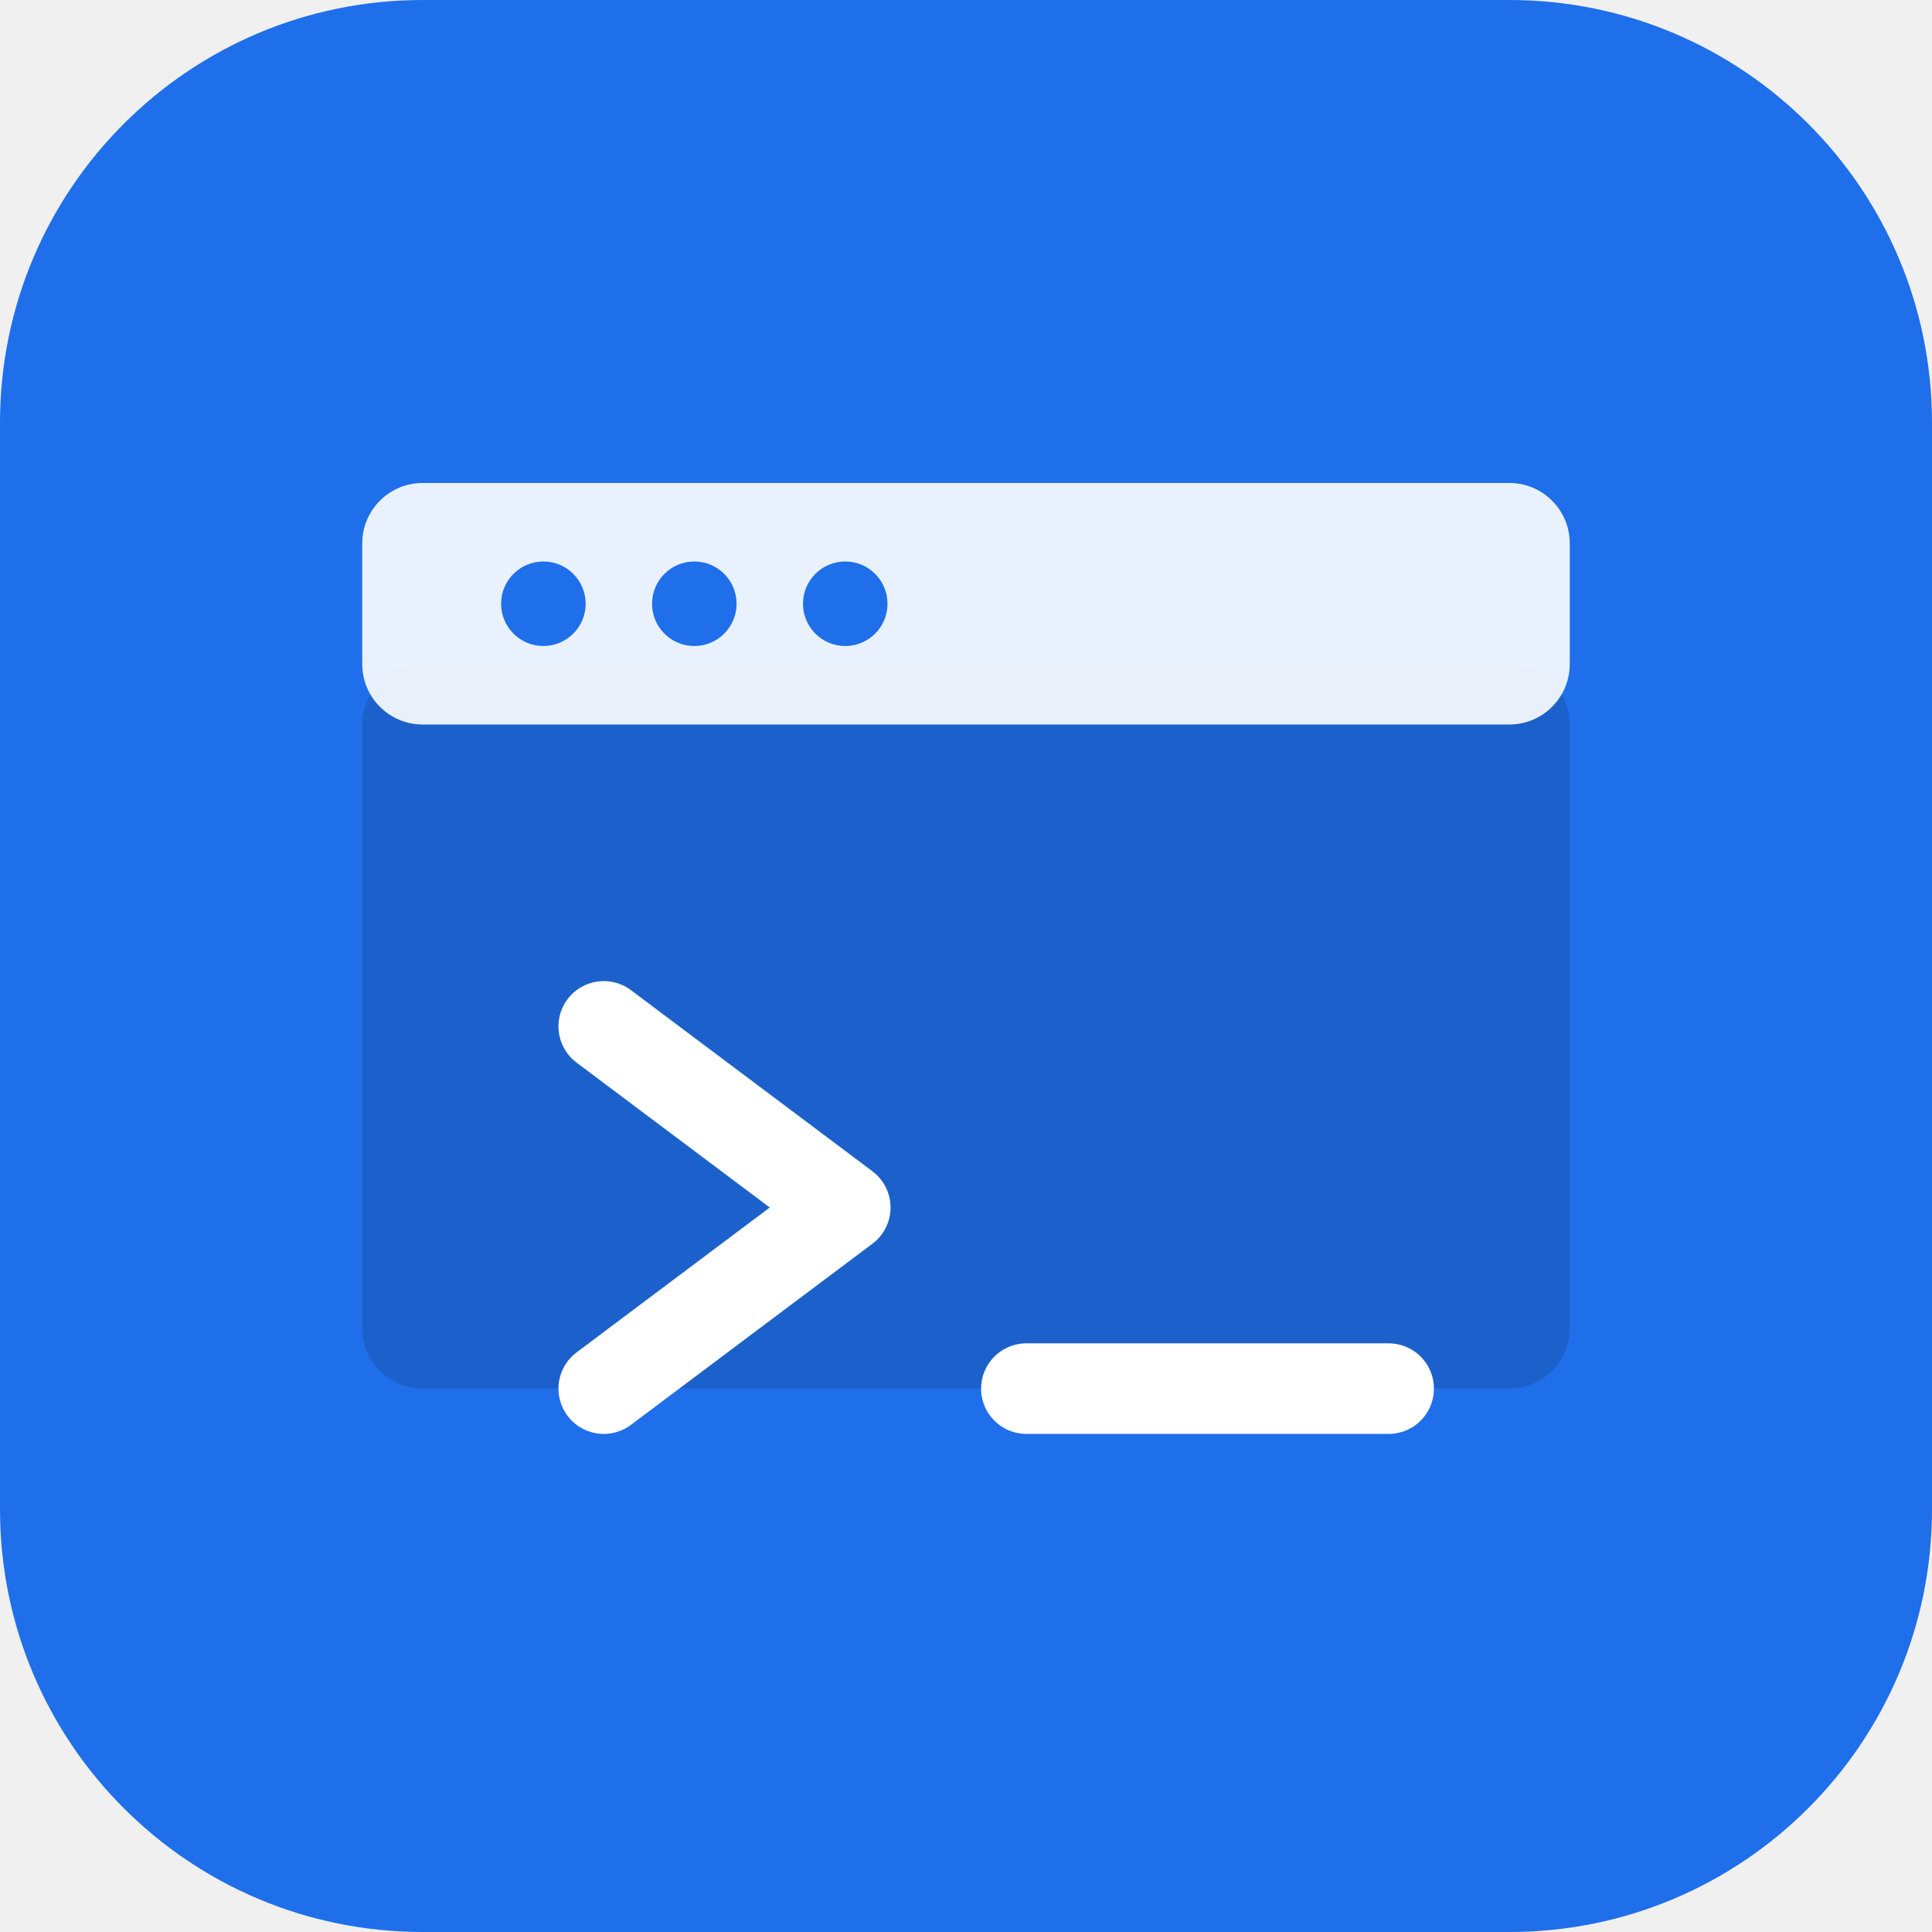
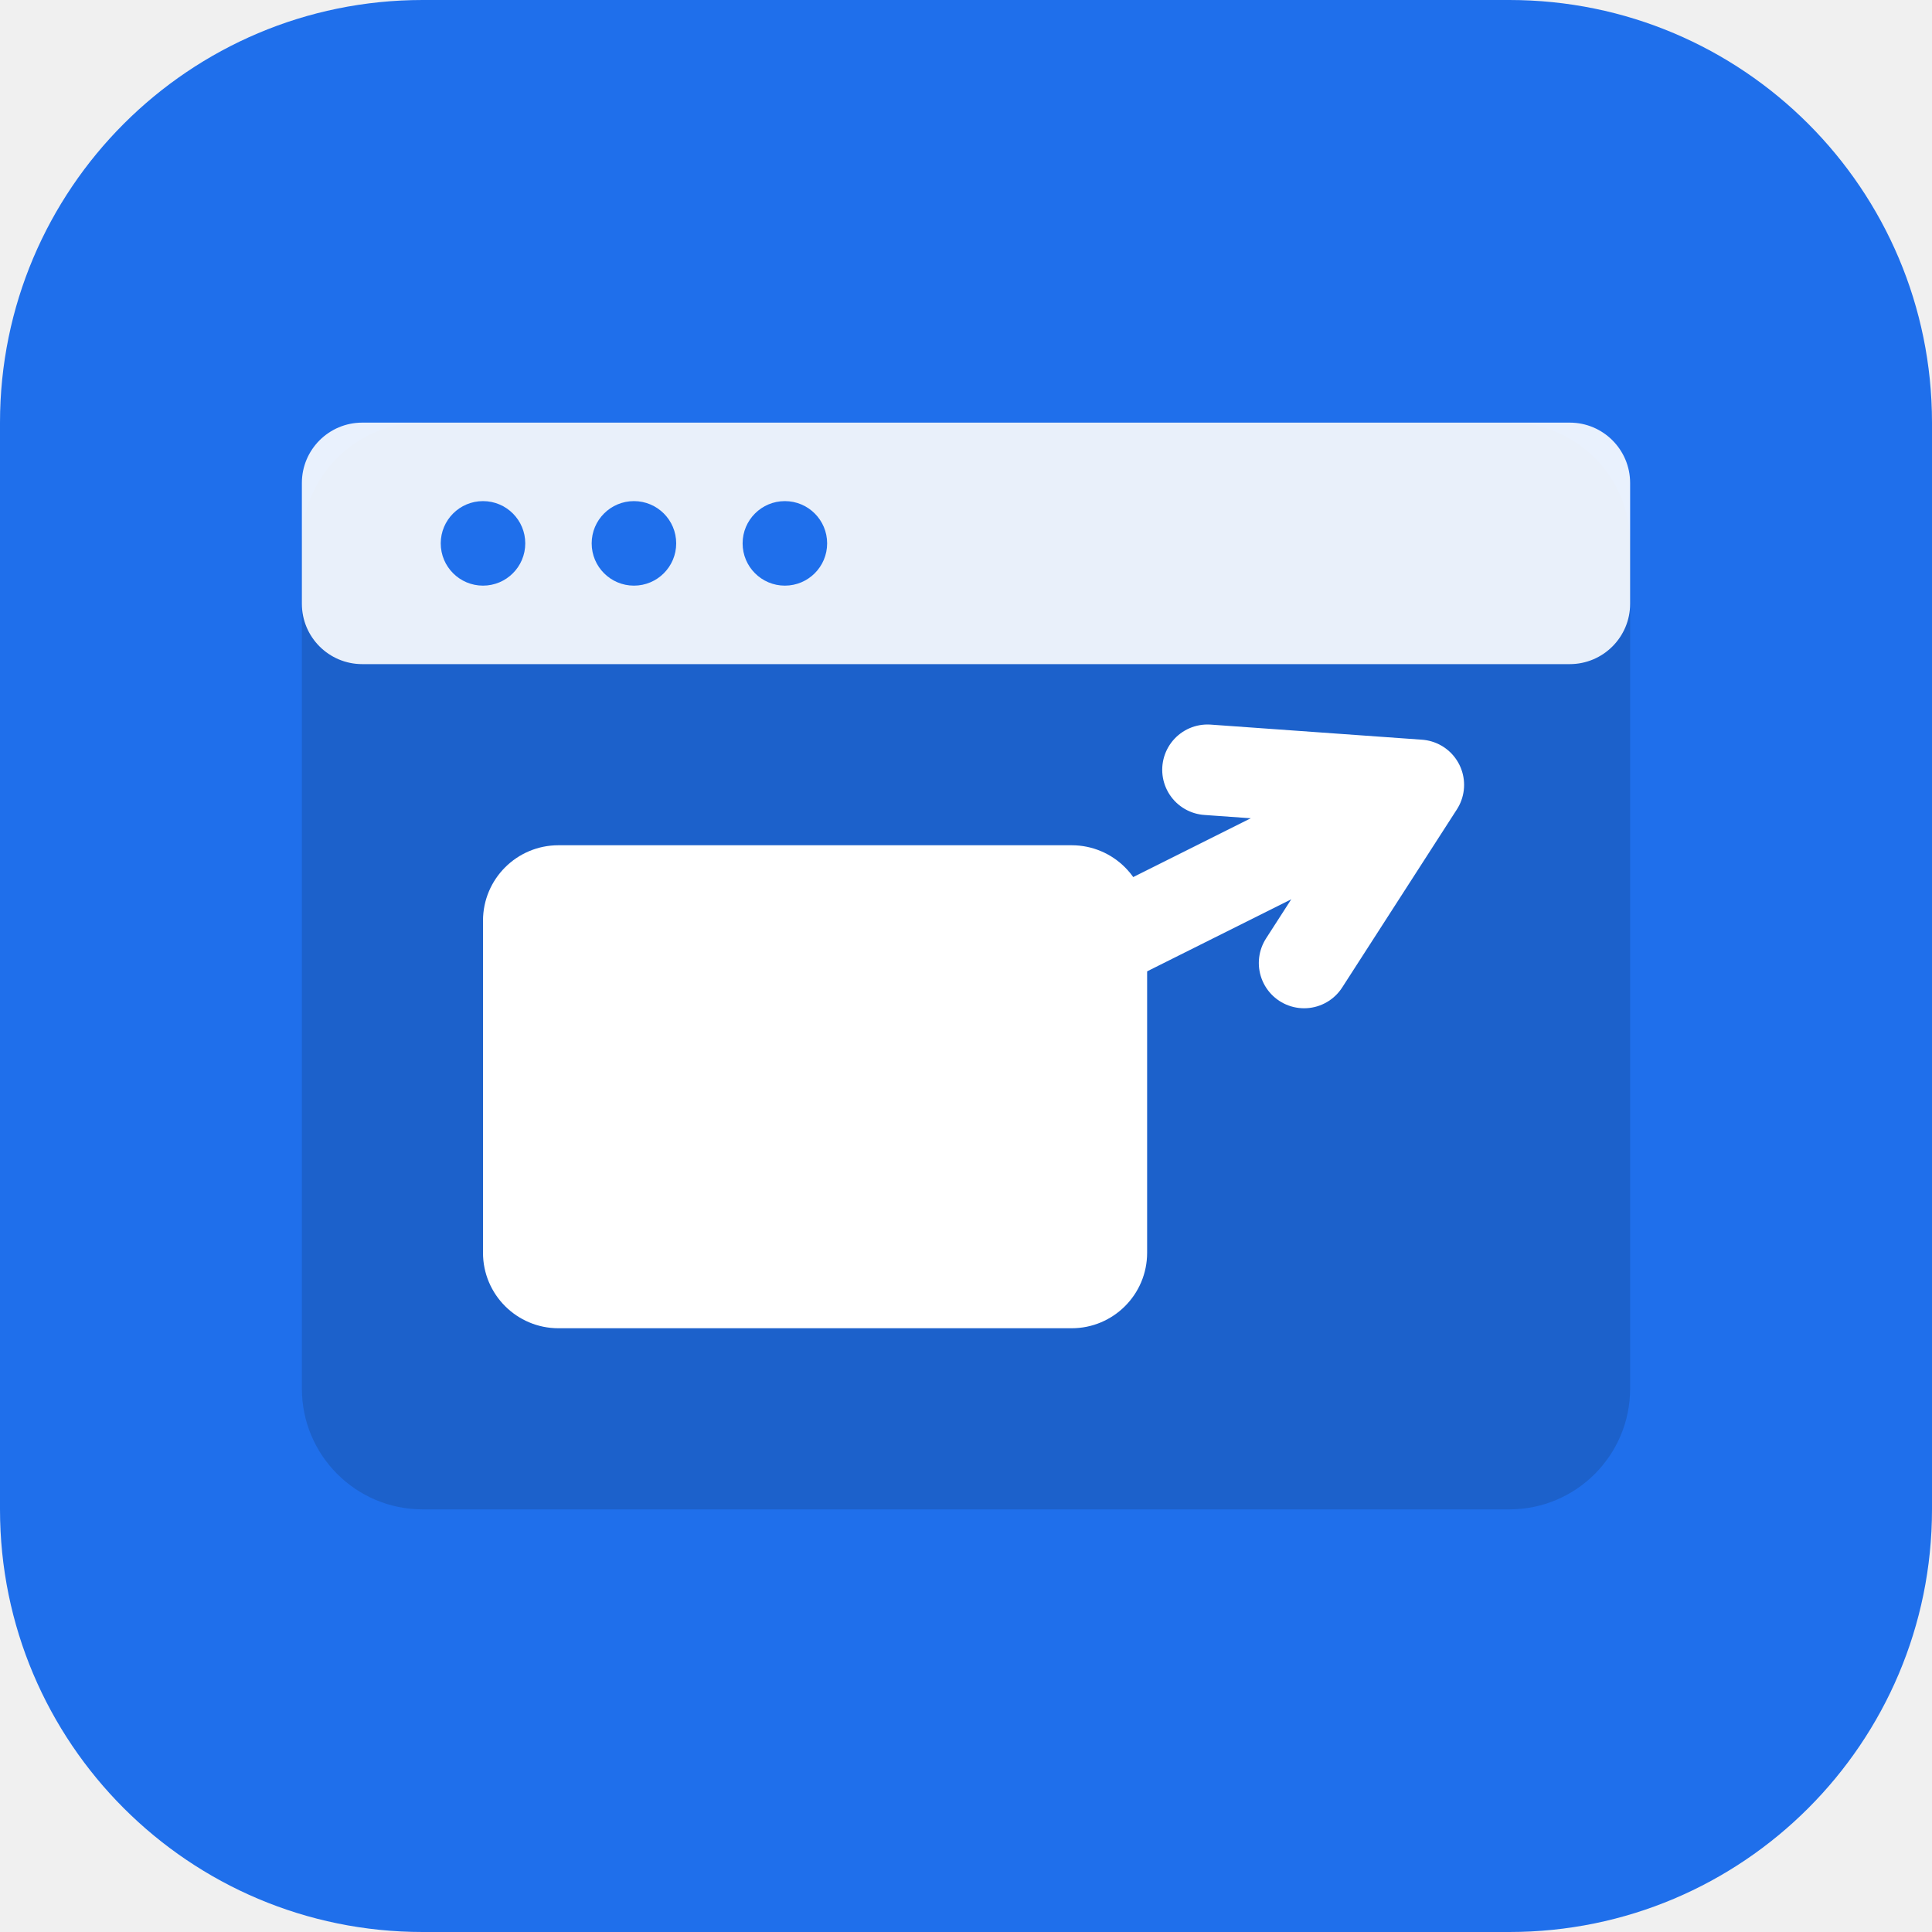
<svg xmlns="http://www.w3.org/2000/svg" viewBox="0 0 64 64">
  <rect width="64" height="64" rx="14" fill="#1f6feb" />
-   <path d="M14 22h36a2 2 0 0 1 2 2v20a2 2 0 0 1-2 2H14a2 2 0 0 1-2-2V24a2 2 0 0 1 2-2Z" fill="#0d1117" opacity="0.15" />
-   <rect x="12" y="16" width="40" height="8" rx="2" fill="#ffffff" opacity="0.9" />
-   <circle cx="18" cy="20" r="1.4" fill="#1f6feb" />
-   <circle cx="23" cy="20" r="1.4" fill="#1f6feb" />
-   <circle cx="28" cy="20" r="1.4" fill="#1f6feb" />
-   <path d="M20 34 L28 40 L20 46" stroke="#ffffff" stroke-width="3" fill="none" stroke-linecap="round" stroke-linejoin="round" />
-   <line x1="34" y1="46" x2="46" y2="46" stroke="#ffffff" stroke-width="3" stroke-linecap="round" />
+   <rect x="10" y="14" width="44" height="36" rx="4" fill="#0d1117" opacity="0.15" />
+   <rect x="10" y="14" width="44" height="8" rx="2" fill="#ffffff" opacity="0.9" />
+   <circle cx="16" cy="18" r="1.4" fill="#1f6feb" />
+   <circle cx="21" cy="18" r="1.4" fill="#1f6feb" />
+   <circle cx="26" cy="18" r="1.4" fill="#1f6feb" />
+   <rect x="16" y="28" width="22" height="16" rx="2.5" fill="#ffffff" />
+   <path d="M33 33 L47 26 M40 25.5 L47 26 L43.2 31.9" stroke="#ffffff" stroke-width="3" fill="none" stroke-linecap="round" stroke-linejoin="round" />
</svg>
